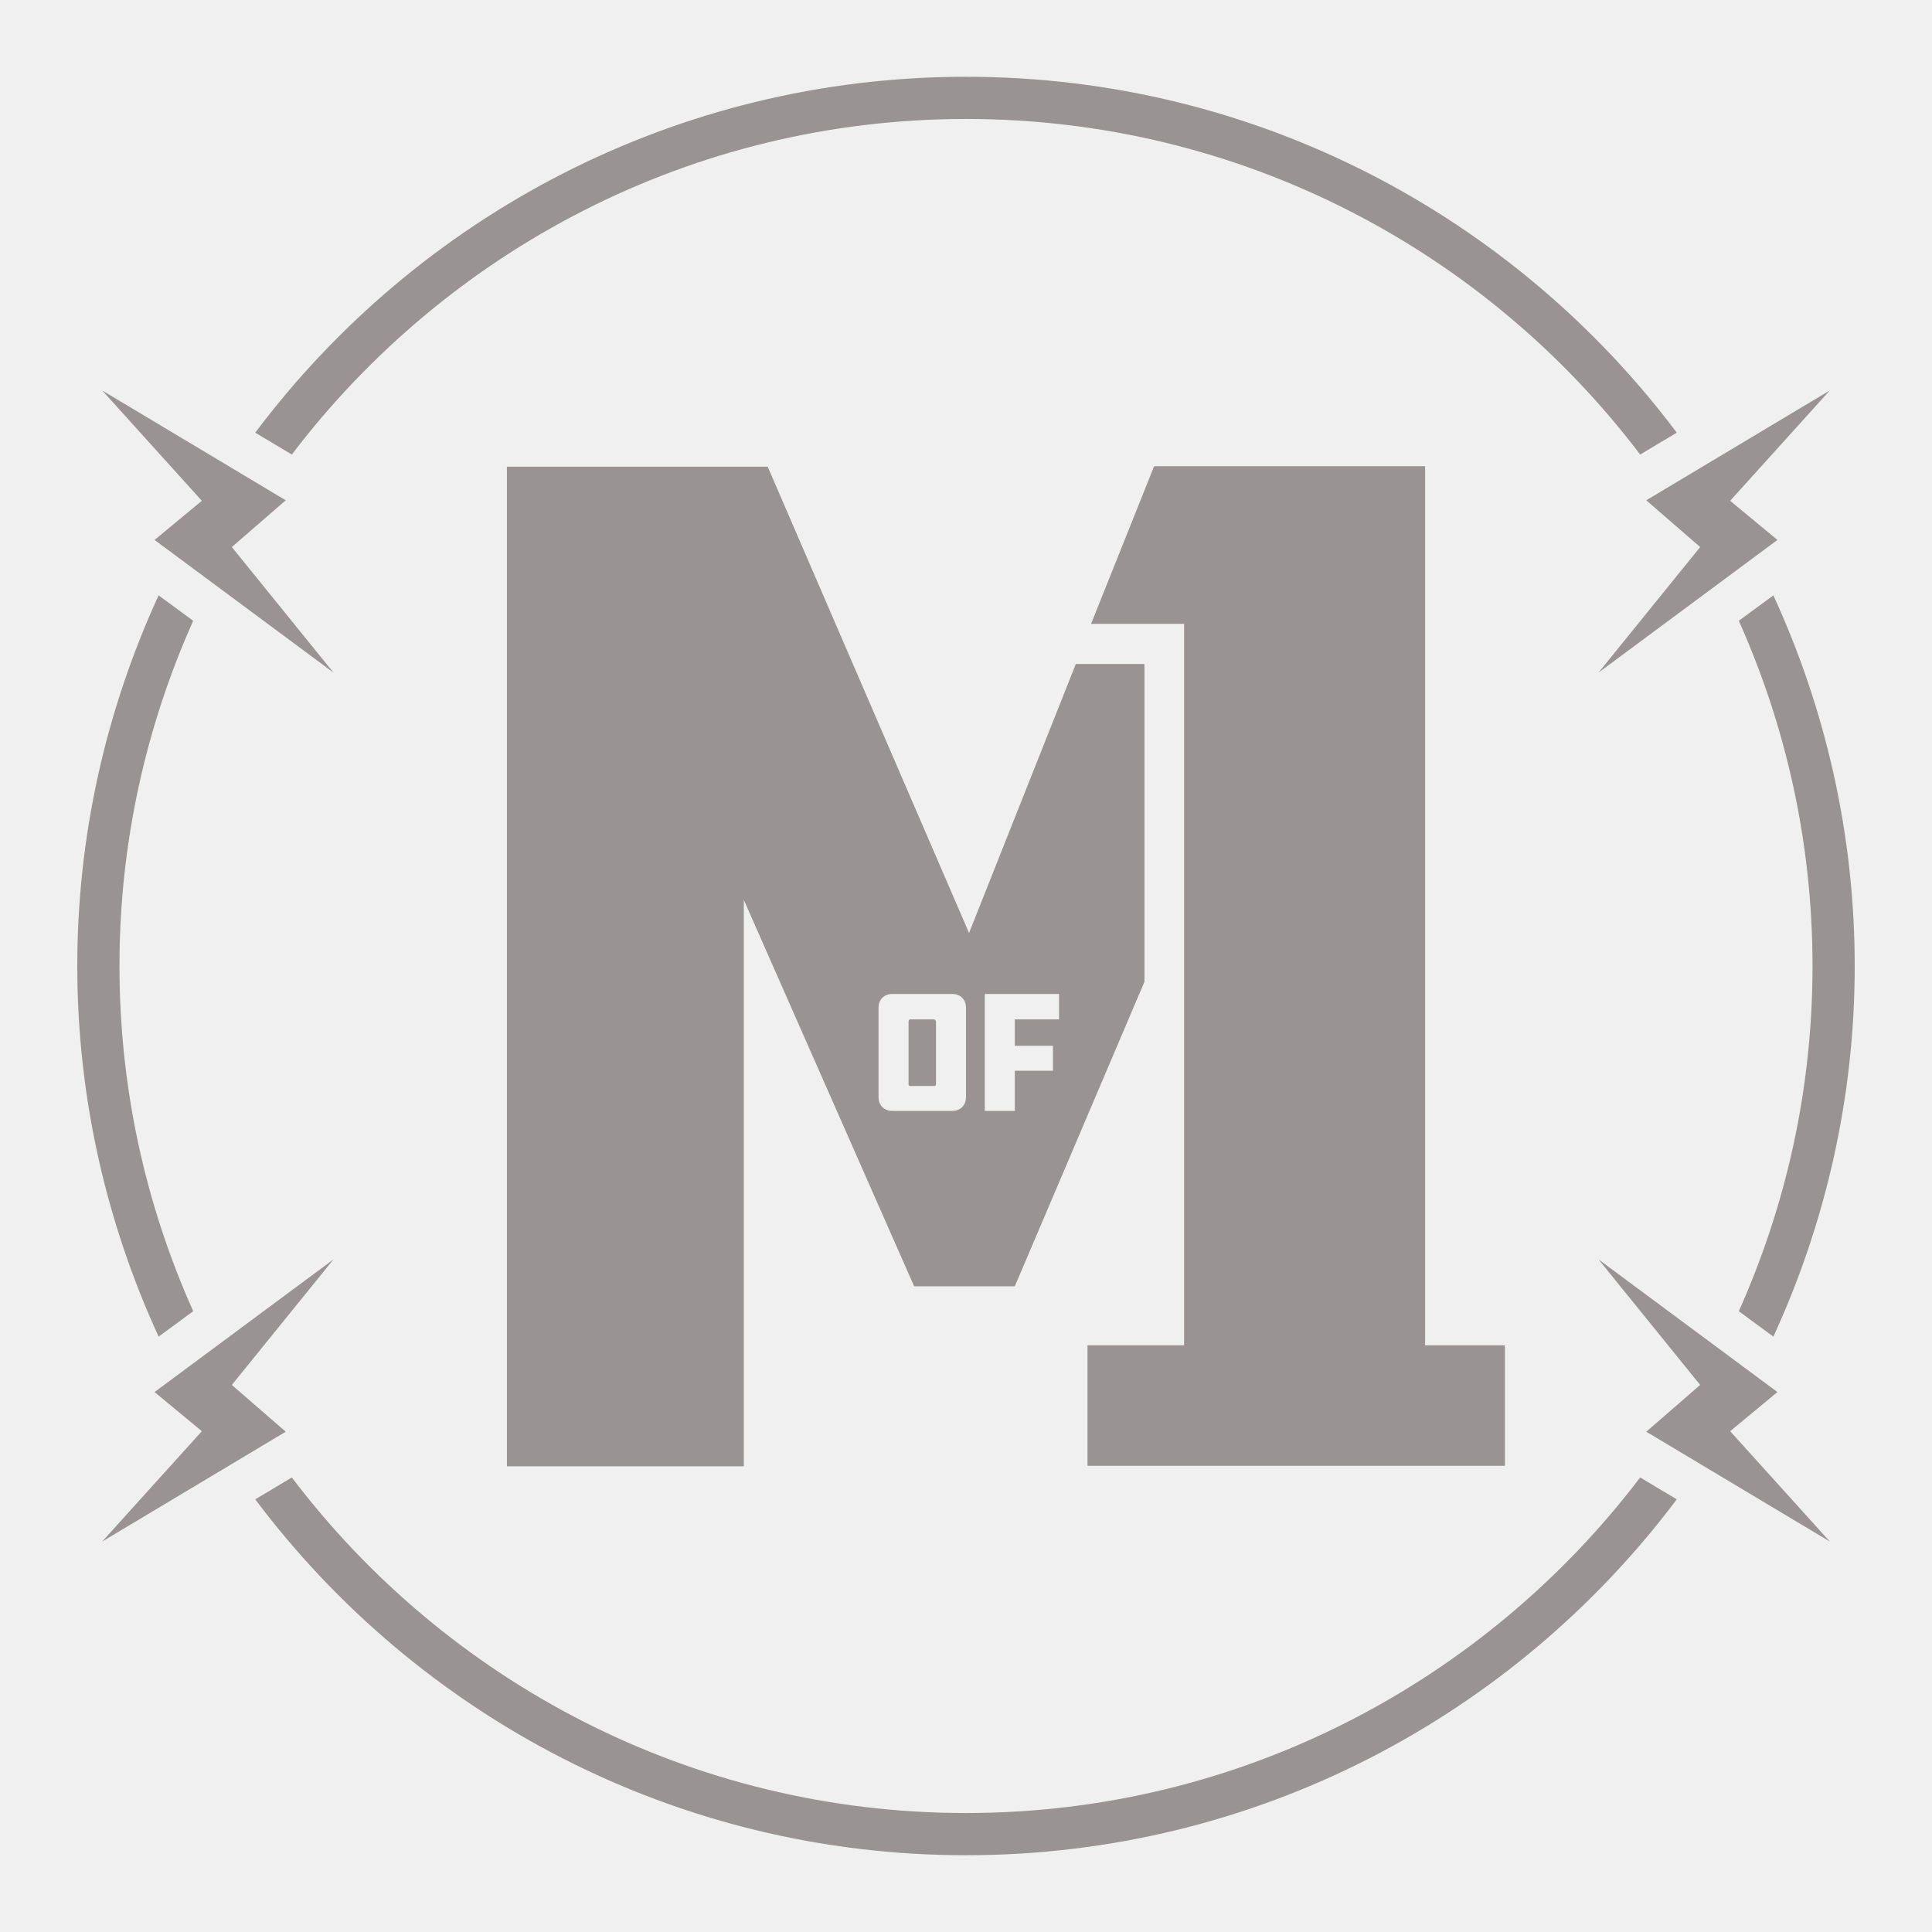
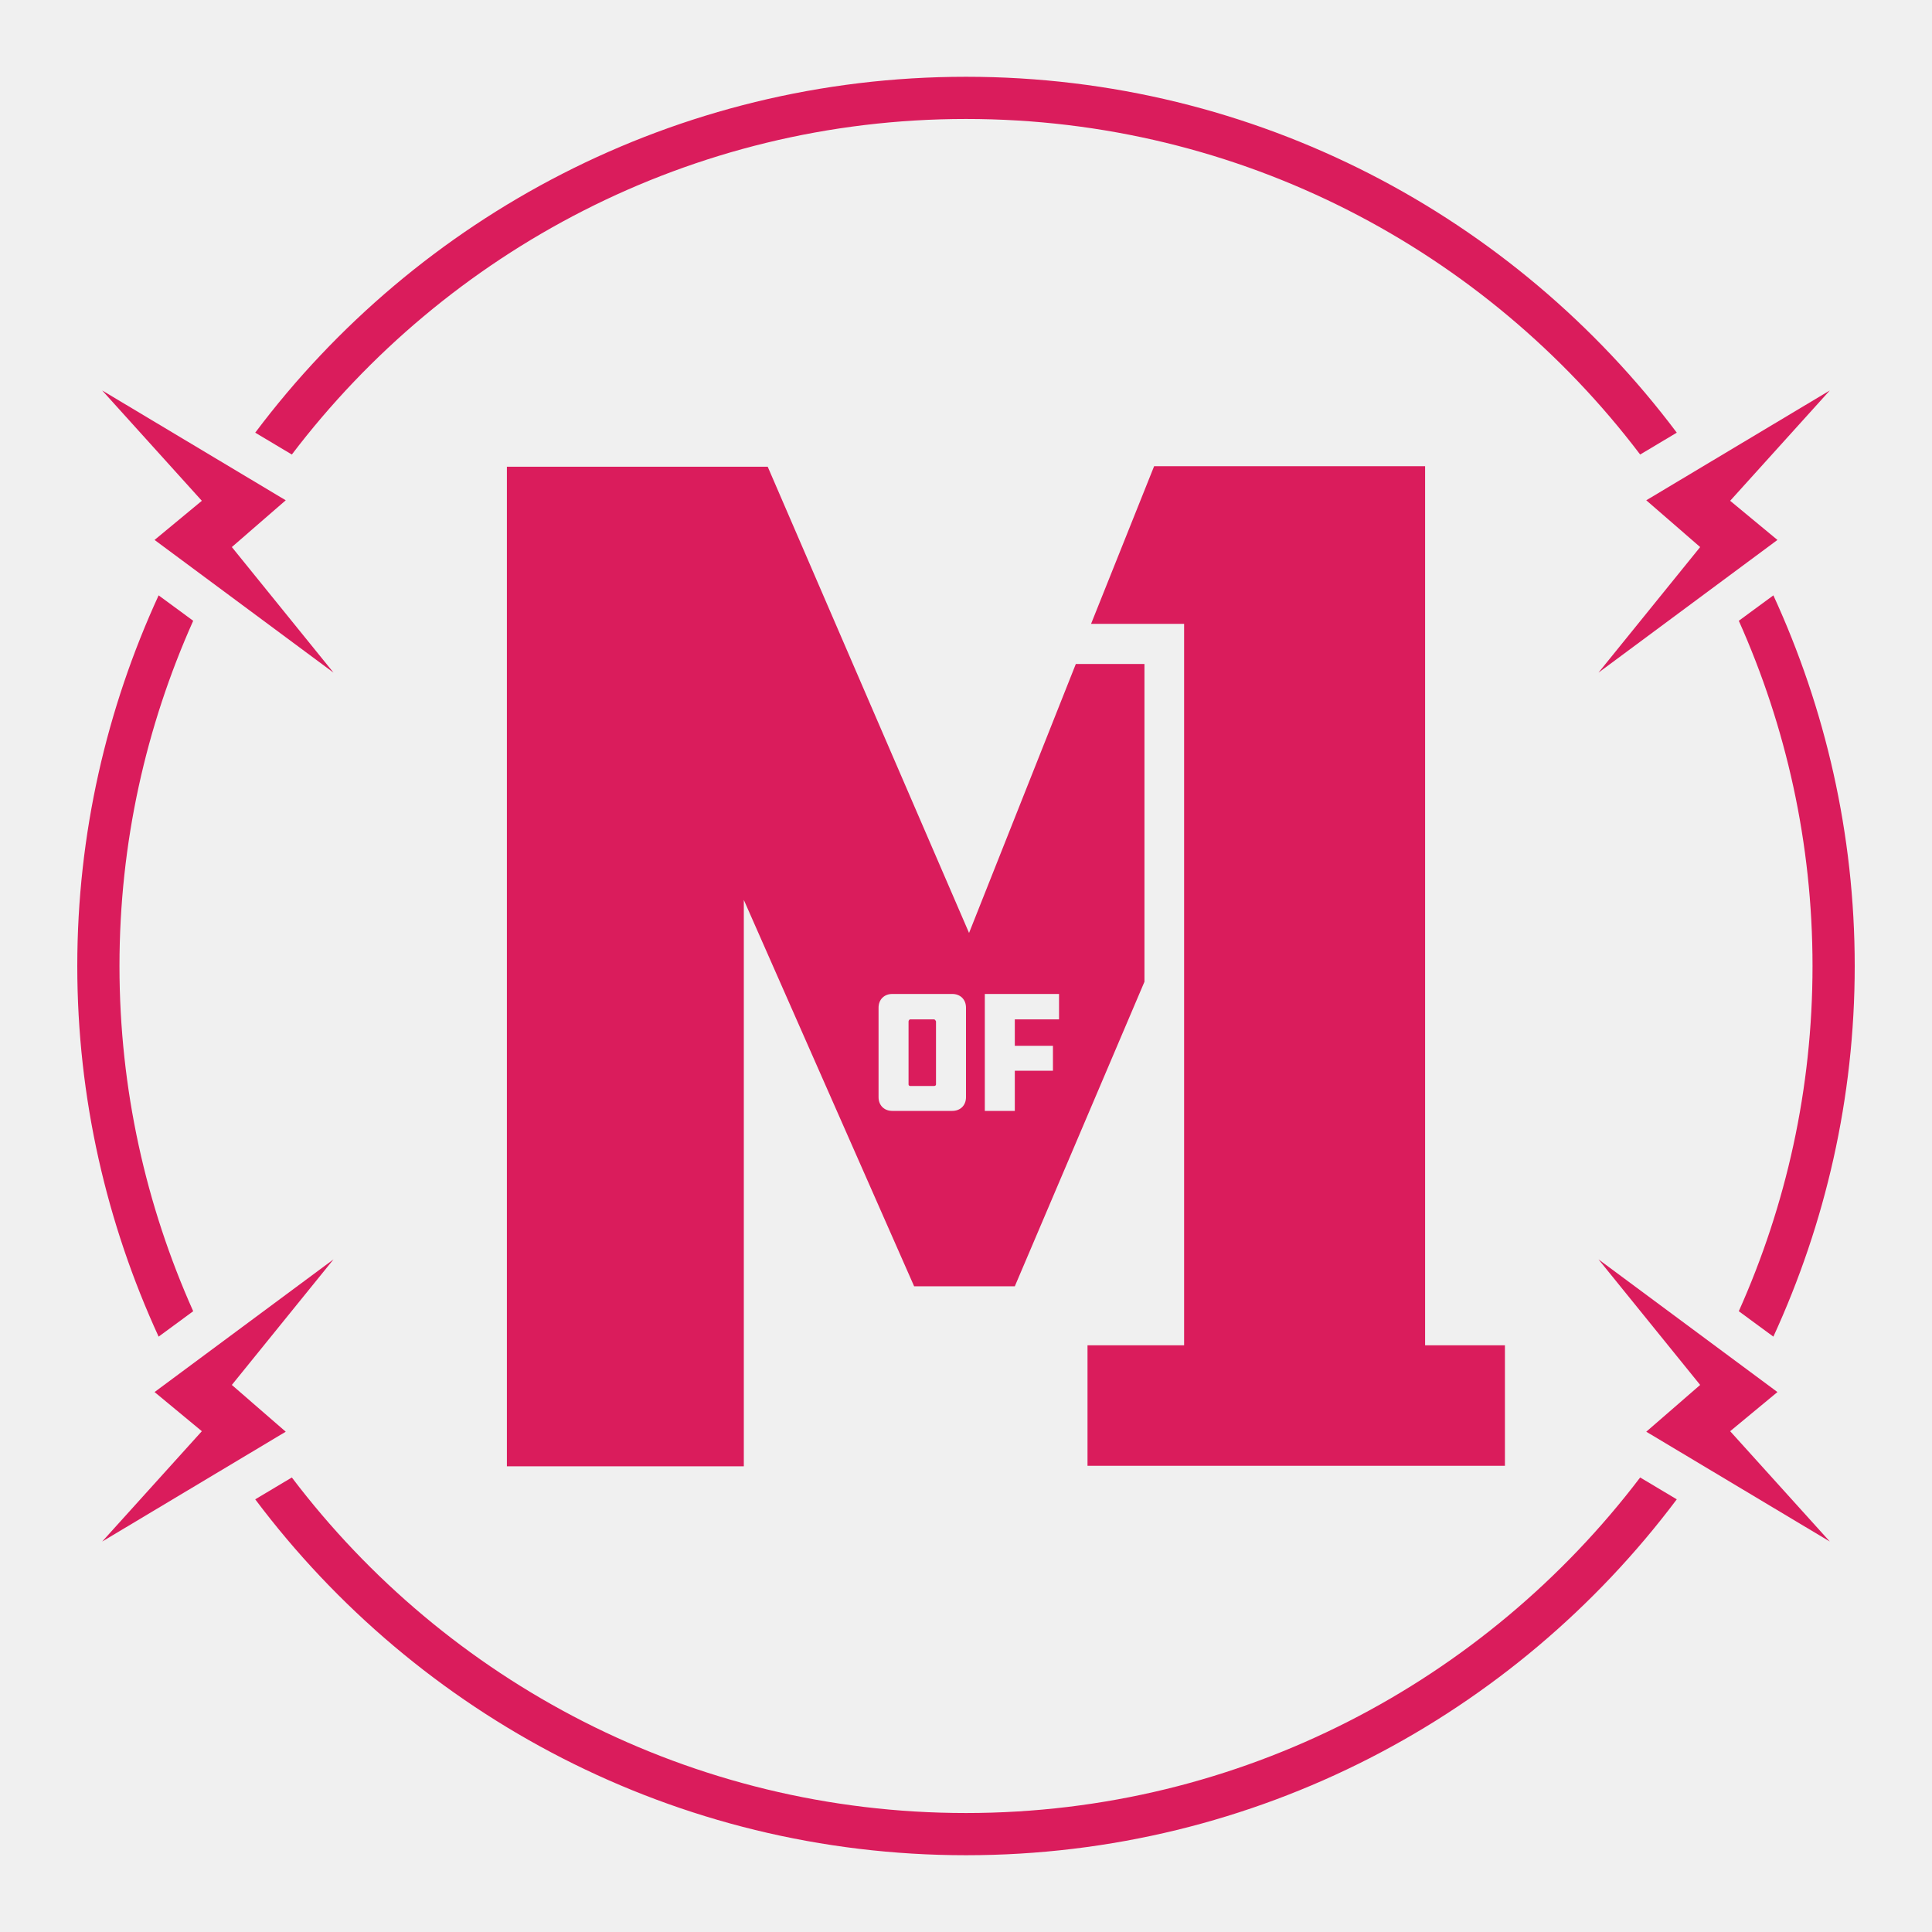
<svg xmlns="http://www.w3.org/2000/svg" version="1.1" x="0px" y="0px" viewBox="0 0 380 380" style="enable-background:new 0 0 380 380;" xml:space="preserve">
  <style type="text/css">
    .st-flgo-0{display:none;}
    .st-flgo-1{fill:url(#SVGID_1_);}
    .st-flgo-2{opacity:0.3;fill:url(#SVGID_2_);}
    .st-flgo-3{fill:#F2B86B;}
    .st-flgo-4{fill:#FFFFFF;}
    .st-flgo-5{fill:#525252;}
    .st-flgo-6{fill:none;stroke:#000000;stroke-width:4;stroke-miterlimit:10;}
    .st-flgo-7{fill:url(#SVGID_3_);}
    .st-flgo-8{fill:#E6E6E8;}
    .st-flgo-9{fill:#D1D3D4;}
    .st-flgo-10{fill:#C43235;}
    .st-flgo-11{fill:#2B3990;}
    .st-flgo-12{fill:#F2B632;}
    .st-flgo-13{opacity:0.3;}
-     .st-flgo-14{fill:#9A9393;}
+     .st-flgo-14{fill:#DA1C5C;}
    .st-flgo-15{fill:#BCBEC0;}
    .st-flgo-16{fill:#2D0508;}
    .st-flgo-17{fill:#F15A29;}
    .st-flgo-18{fill:none;stroke:#D1D3D4;stroke-width:4;stroke-miterlimit:10;}
    .st-flgo-19{opacity:0.8;}
    .st-flgo-20{fill:#808285;}
    .st-flgo-21{fill:#414042;}
    .st-flgo-22{fill:#58595B;}
    .st-flgo-23{enable-background:new    ;}
    .st-flgo-24{opacity:0.2;}
    .st-flgo-25{fill:url(#SVGID_4_);}
    .st-flgo-26{opacity:0.4;}
    .st-flgo-27{fill:#939598;}
</style>
  <g id="Layer_4" class="st-flgo-0">
</g>
  <g id="Layer_3">
</g>
  <g id="Layer_2">
</g>
  <g id="Layer_1">
    <g>
      <g>
        <path class="st-flgo-14" d="M225.1,130.6h-13.5l-21,52.9l-39.6-91.7H99.7v196.6h46.6V177l33.5,76h19.8l25.5-59.9V130.6z M190,215.8                 c0,1.6-1.1,2.7-2.7,2.7h-11.8c-1.6,0-2.7-1.1-2.7-2.7v-17.6c0-1.6,1.1-2.7,2.7-2.7h11.8c1.6,0,2.7,1.1,2.7,2.7V215.8z                  M208.3,200.5h-8.7v5.2h7.5v4.9h-7.5v7.9h-5.9v-23h14.6V200.5z" />
        <path class="st-flgo-14" d="M183.7,200.5H179c-0.1,0-0.3,0.2-0.3,0.4v12.4c0,0.2,0.2,0.3,0.3,0.3h4.7c0.2,0,0.4-0.1,0.4-0.3v-12.4                 C184,200.7,183.9,200.5,183.7,200.5z" />
        <polygon class="st-flgo-14" points="280.3,264.6 280.3,91.7 227,91.7 214.6,122.7 232.9,122.7 232.9,264.6 213.9,264.6 213.9,288.3                  296,288.3 296,264.6             " />
      </g>
      <g>
        <path class="st-flgo-14" d="M190,356.6c-54.1,0-102.2-25.9-132.6-66l-7.2,4.3c31.9,42.5,82.7,70,139.8,70c57.1,0,107.9-27.5,139.8-70                 l-7.2-4.3C292.2,330.6,244.1,356.6,190,356.6z" />
        <path class="st-flgo-14" d="M38,257.9c-9.3-20.8-14.5-43.7-14.5-67.9c0-24.2,5.2-47.1,14.5-67.9l-6.8-5c-10.2,22.2-16,46.9-16,72.9                 s5.8,50.7,16,72.9L38,257.9z" />
        <path class="st-flgo-14" d="M348.8,262.9c10.2-22.2,16-46.9,16-72.9c0-26-5.8-50.7-16-72.9l-6.8,5c9.3,20.8,14.5,43.7,14.5,67.9                 c0,24.2-5.2,47.1-14.5,67.9L348.8,262.9z" />
        <path class="st-flgo-14" d="M190,23.4c54.1,0,102.2,25.9,132.6,66l7.2-4.3c-31.9-42.5-82.7-70-139.8-70c-57.1,0-107.9,27.5-139.8,70                 l7.2,4.3C87.8,49.4,135.9,23.4,190,23.4z" />
        <polygon class="st-flgo-14" points="323.8,98.4 334.4,107.6 314.4,132.3 349.6,106.2 340.3,98.5 359.9,76.8          " />
        <polygon class="st-flgo-14" points="30.4,106.2 65.6,132.3 45.6,107.6 56.2,98.4 20.1,76.8 39.7,98.5            " />
        <polygon class="st-flgo-14" points="56.2,281.6 45.6,272.4 65.6,247.7 30.4,273.8 39.7,281.5 20.1,303.2             " />
        <polygon class="st-flgo-14" points="349.6,273.8 314.4,247.7 334.4,272.4 323.8,281.6 359.9,303.2 340.3,281.5           " />
      </g>
    </g>
  </g>
</svg>
